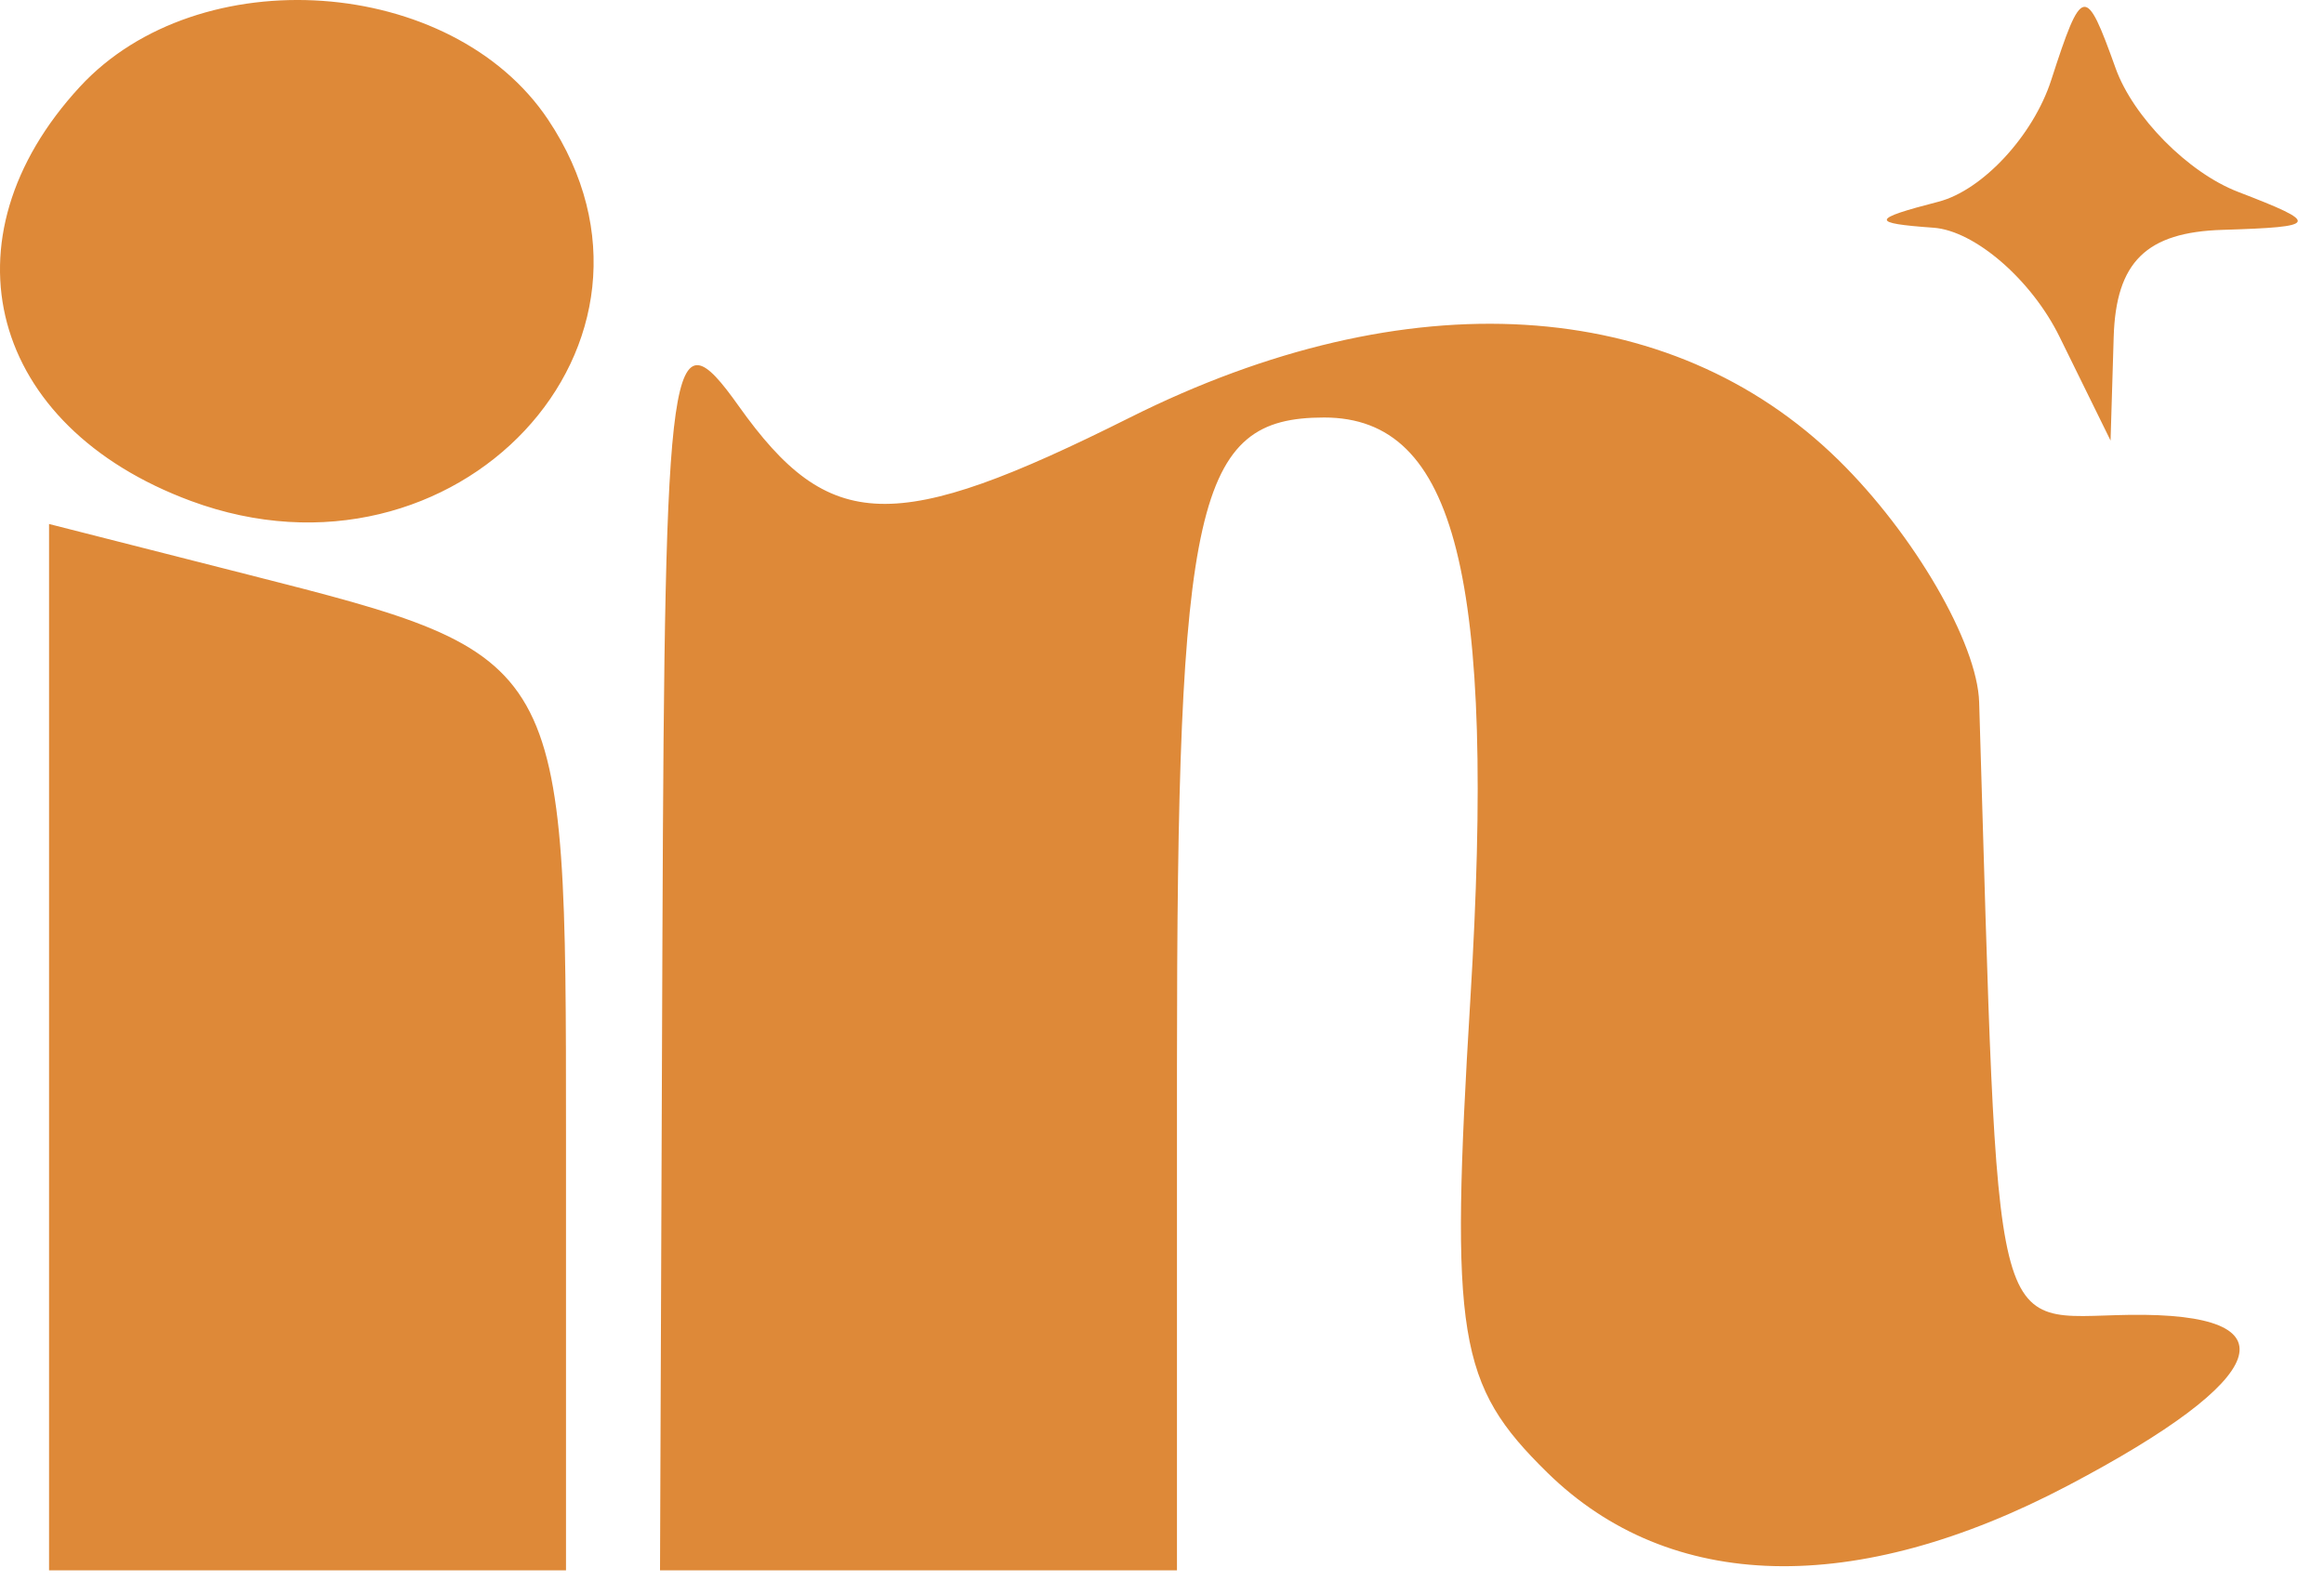
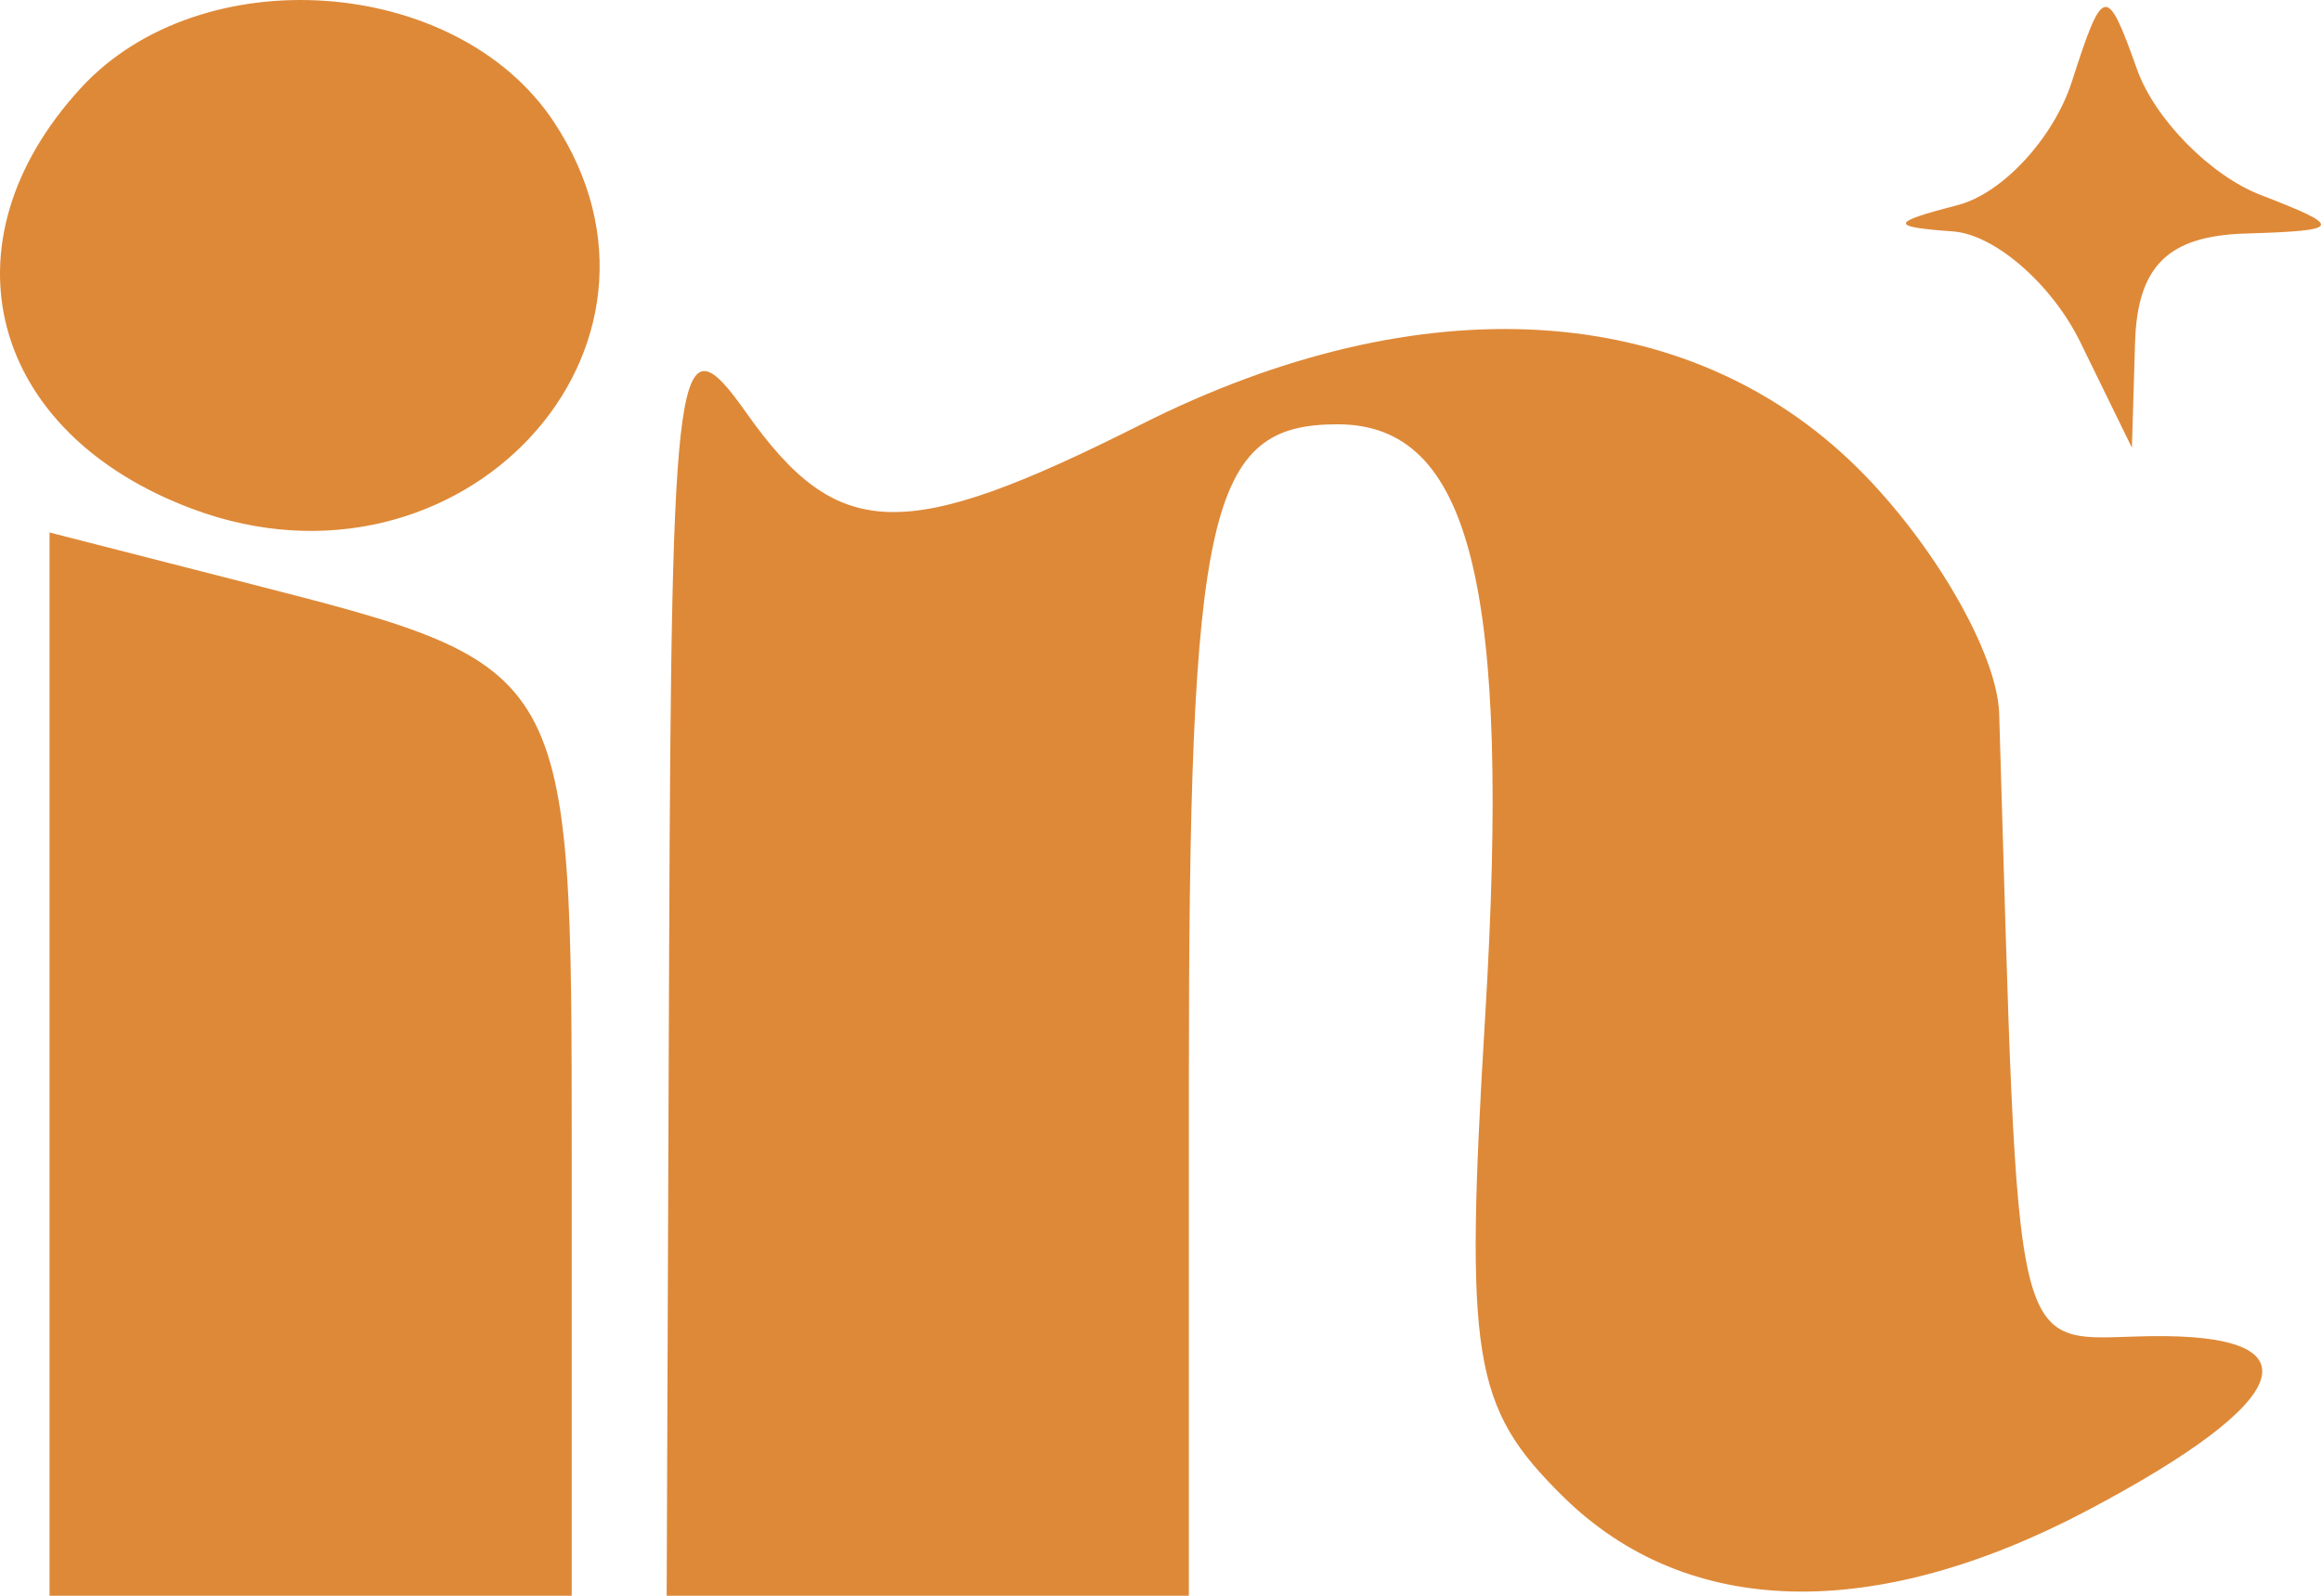
- <svg xmlns="http://www.w3.org/2000/svg" width="75" height="51" viewBox="0 0 75 51" fill="none">
-   <path fill-rule="evenodd" clip-rule="evenodd" d="M2.576 2.803C-1.963 7.725 -0.342 13.762 6.163 16.17C14.722 19.336 22.484 11.046 17.689 3.863C14.584 -0.787 6.415 -1.36 2.576 2.803ZM66.195 2.59C65.615 4.379 63.979 6.143 62.557 6.511C60.377 7.073 60.352 7.204 62.397 7.35C63.73 7.445 65.561 9.029 66.466 10.872L68.112 14.22L68.213 10.872C68.287 8.455 69.266 7.493 71.729 7.419C74.852 7.322 74.894 7.219 72.222 6.191C70.616 5.573 68.84 3.778 68.275 2.202C67.303 -0.511 67.192 -0.491 66.195 2.59ZM21.378 30.221L21.3 50.686H29.641H37.983V34.436C37.983 16.151 38.59 13.476 42.733 13.476C46.989 13.476 48.281 18.62 47.45 32.273C46.789 43.157 47.038 44.688 49.933 47.529C53.888 51.41 59.876 51.561 66.742 47.947C73.335 44.478 74.093 42.363 68.715 42.44C64.18 42.504 64.514 43.866 63.871 22.664C63.813 20.759 61.772 17.243 59.333 14.85C53.894 9.513 45.403 9.002 36.466 13.476C28.863 17.284 26.766 17.221 23.838 13.104C21.624 9.989 21.453 11.184 21.378 30.221ZM1.583 33.8V50.686H9.925H18.266V36.634C18.266 21.165 18.262 21.158 8.029 18.553L1.583 16.913V33.8Z" fill="#DE8938" />
+ <svg xmlns="http://www.w3.org/2000/svg" width="64" height="44" viewBox="0 0 64 44" fill="none">
+   <path fill-rule="evenodd" clip-rule="evenodd" d="M2.224 2.433C-1.694 6.706 -0.295 11.947 5.319 14.037C12.706 16.785 19.406 9.589 15.267 3.353C12.587 -0.683 5.537 -1.18 2.224 2.433ZM57.131 2.249C56.631 3.802 55.219 5.333 53.992 5.652C52.11 6.14 52.089 6.254 53.853 6.381C55.004 6.463 56.584 7.838 57.365 9.438L58.786 12.345L58.873 9.438C58.938 7.339 59.782 6.505 61.908 6.44C64.603 6.356 64.639 6.267 62.333 5.374C60.947 4.838 59.414 3.28 58.927 1.911C58.088 -0.444 57.992 -0.426 57.131 2.249ZM18.451 26.234L18.383 44H25.583H32.782V29.893C32.782 14.021 33.306 11.699 36.882 11.699C40.555 11.699 41.67 16.164 40.953 28.016C40.382 37.465 40.597 38.793 43.096 41.26C46.51 44.629 51.678 44.76 57.604 41.623C63.294 38.611 63.948 36.775 59.307 36.842C55.393 36.898 55.681 38.08 55.126 19.675C55.076 18.021 53.314 14.969 51.209 12.891C46.515 8.258 39.186 7.815 31.473 11.699C24.911 15.004 23.101 14.95 20.575 11.376C18.663 8.671 18.515 9.709 18.451 26.234ZM1.366 29.342V44H8.566H15.765V31.802C15.765 18.373 15.761 18.367 6.929 16.106L1.366 14.682V29.342Z" fill="#DE8938" />
</svg>
